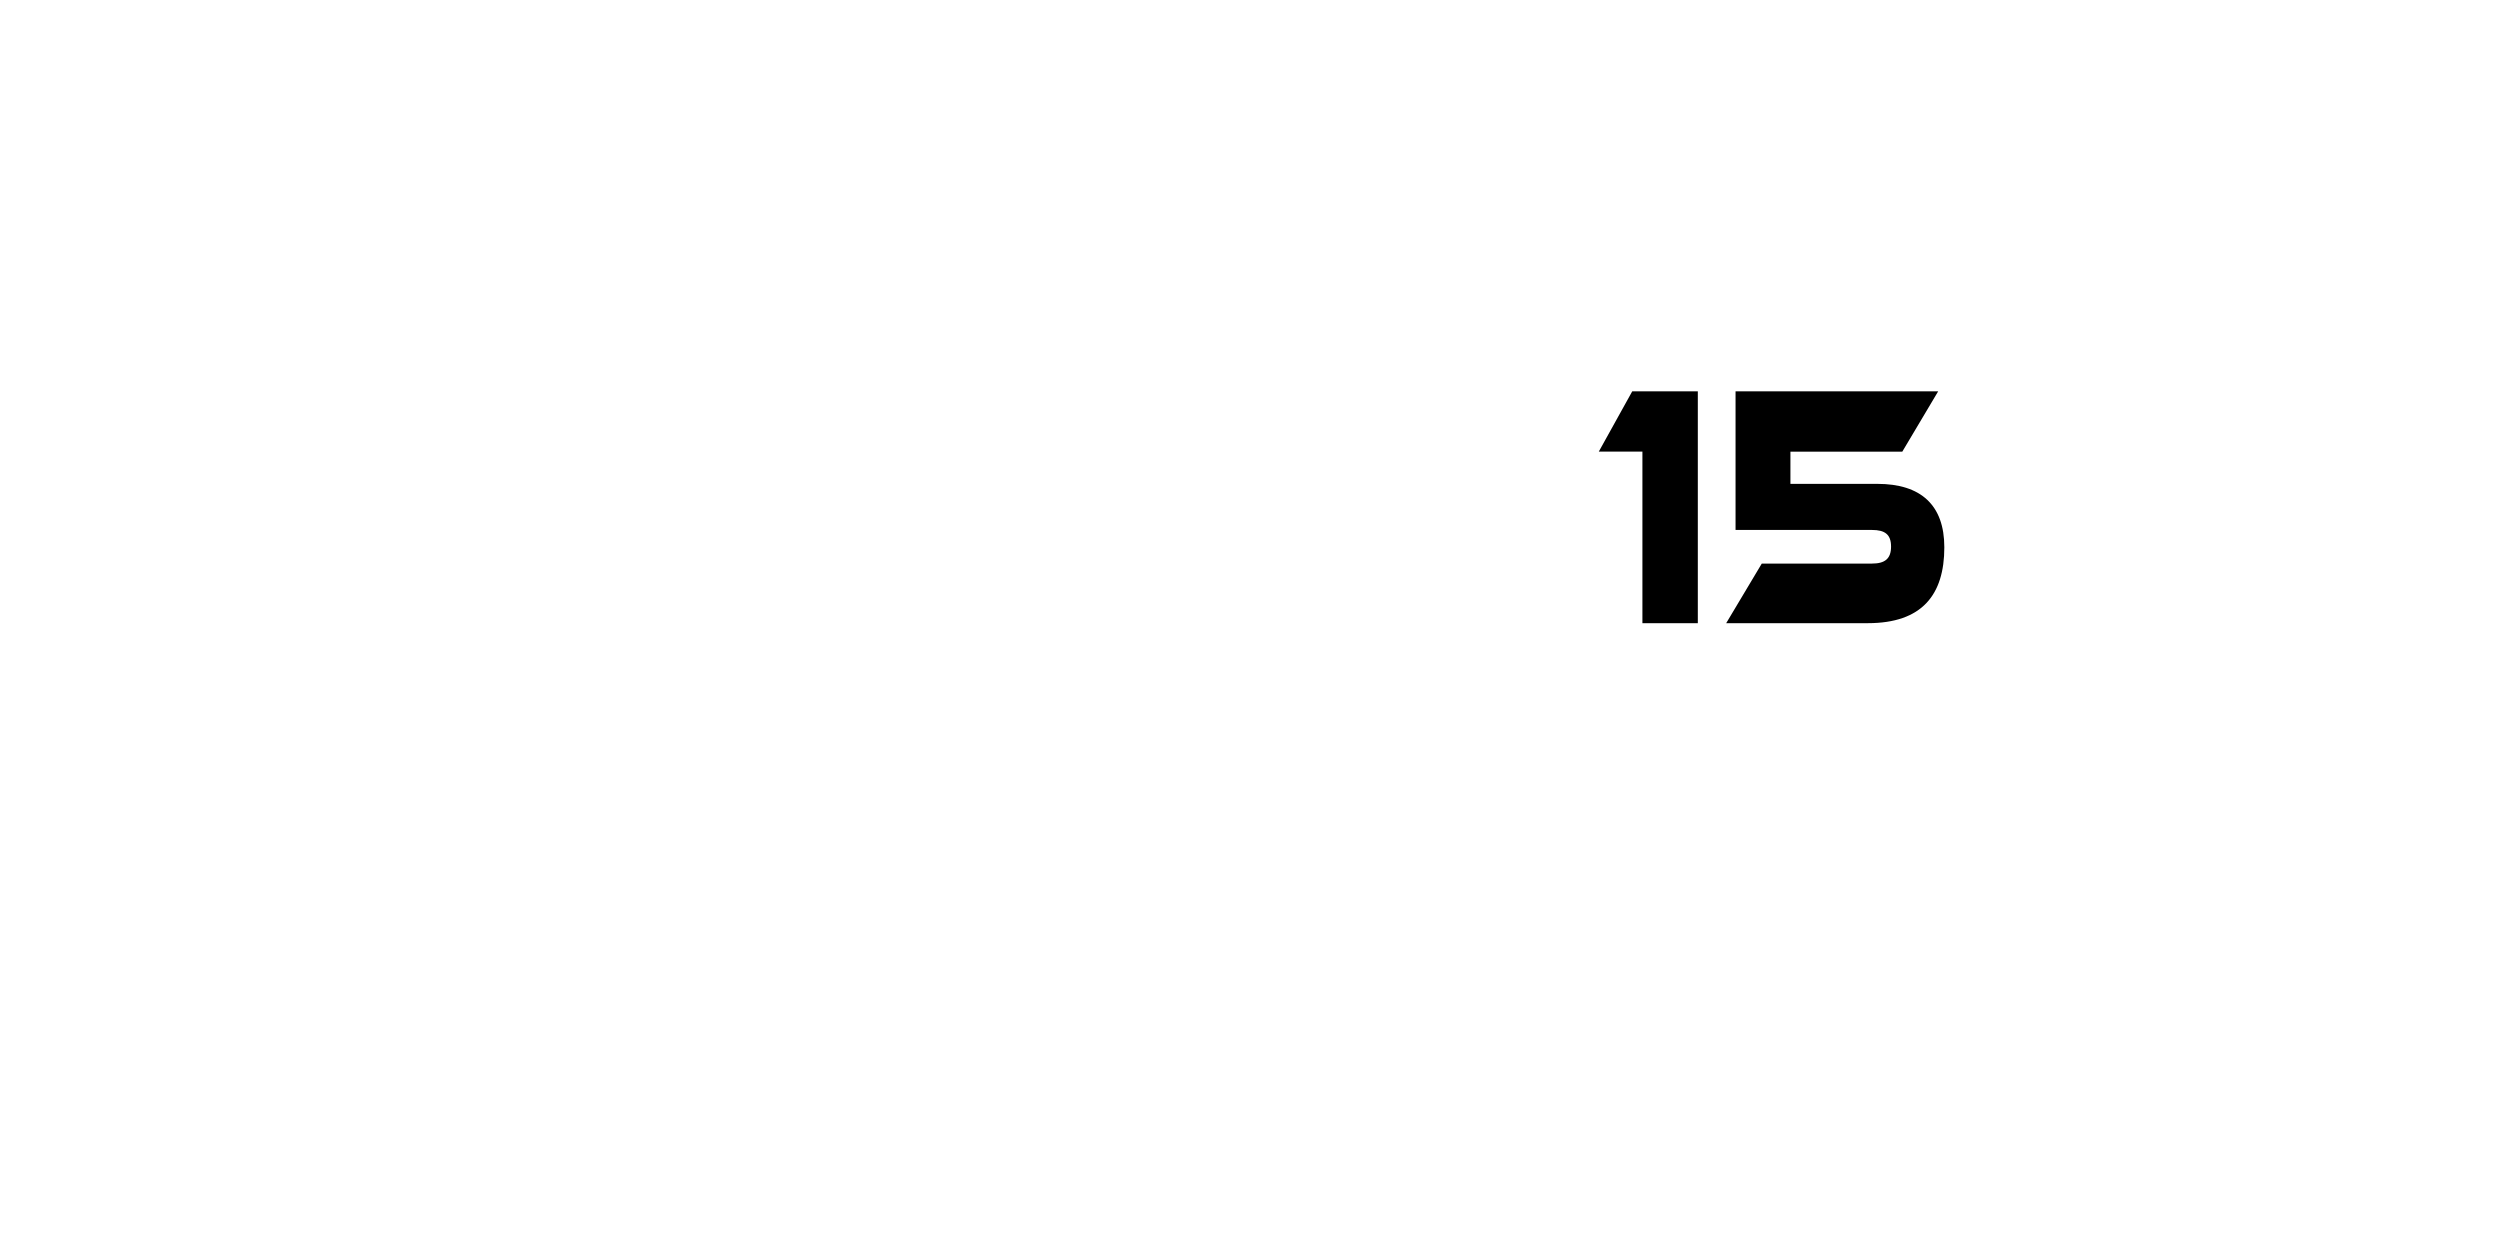
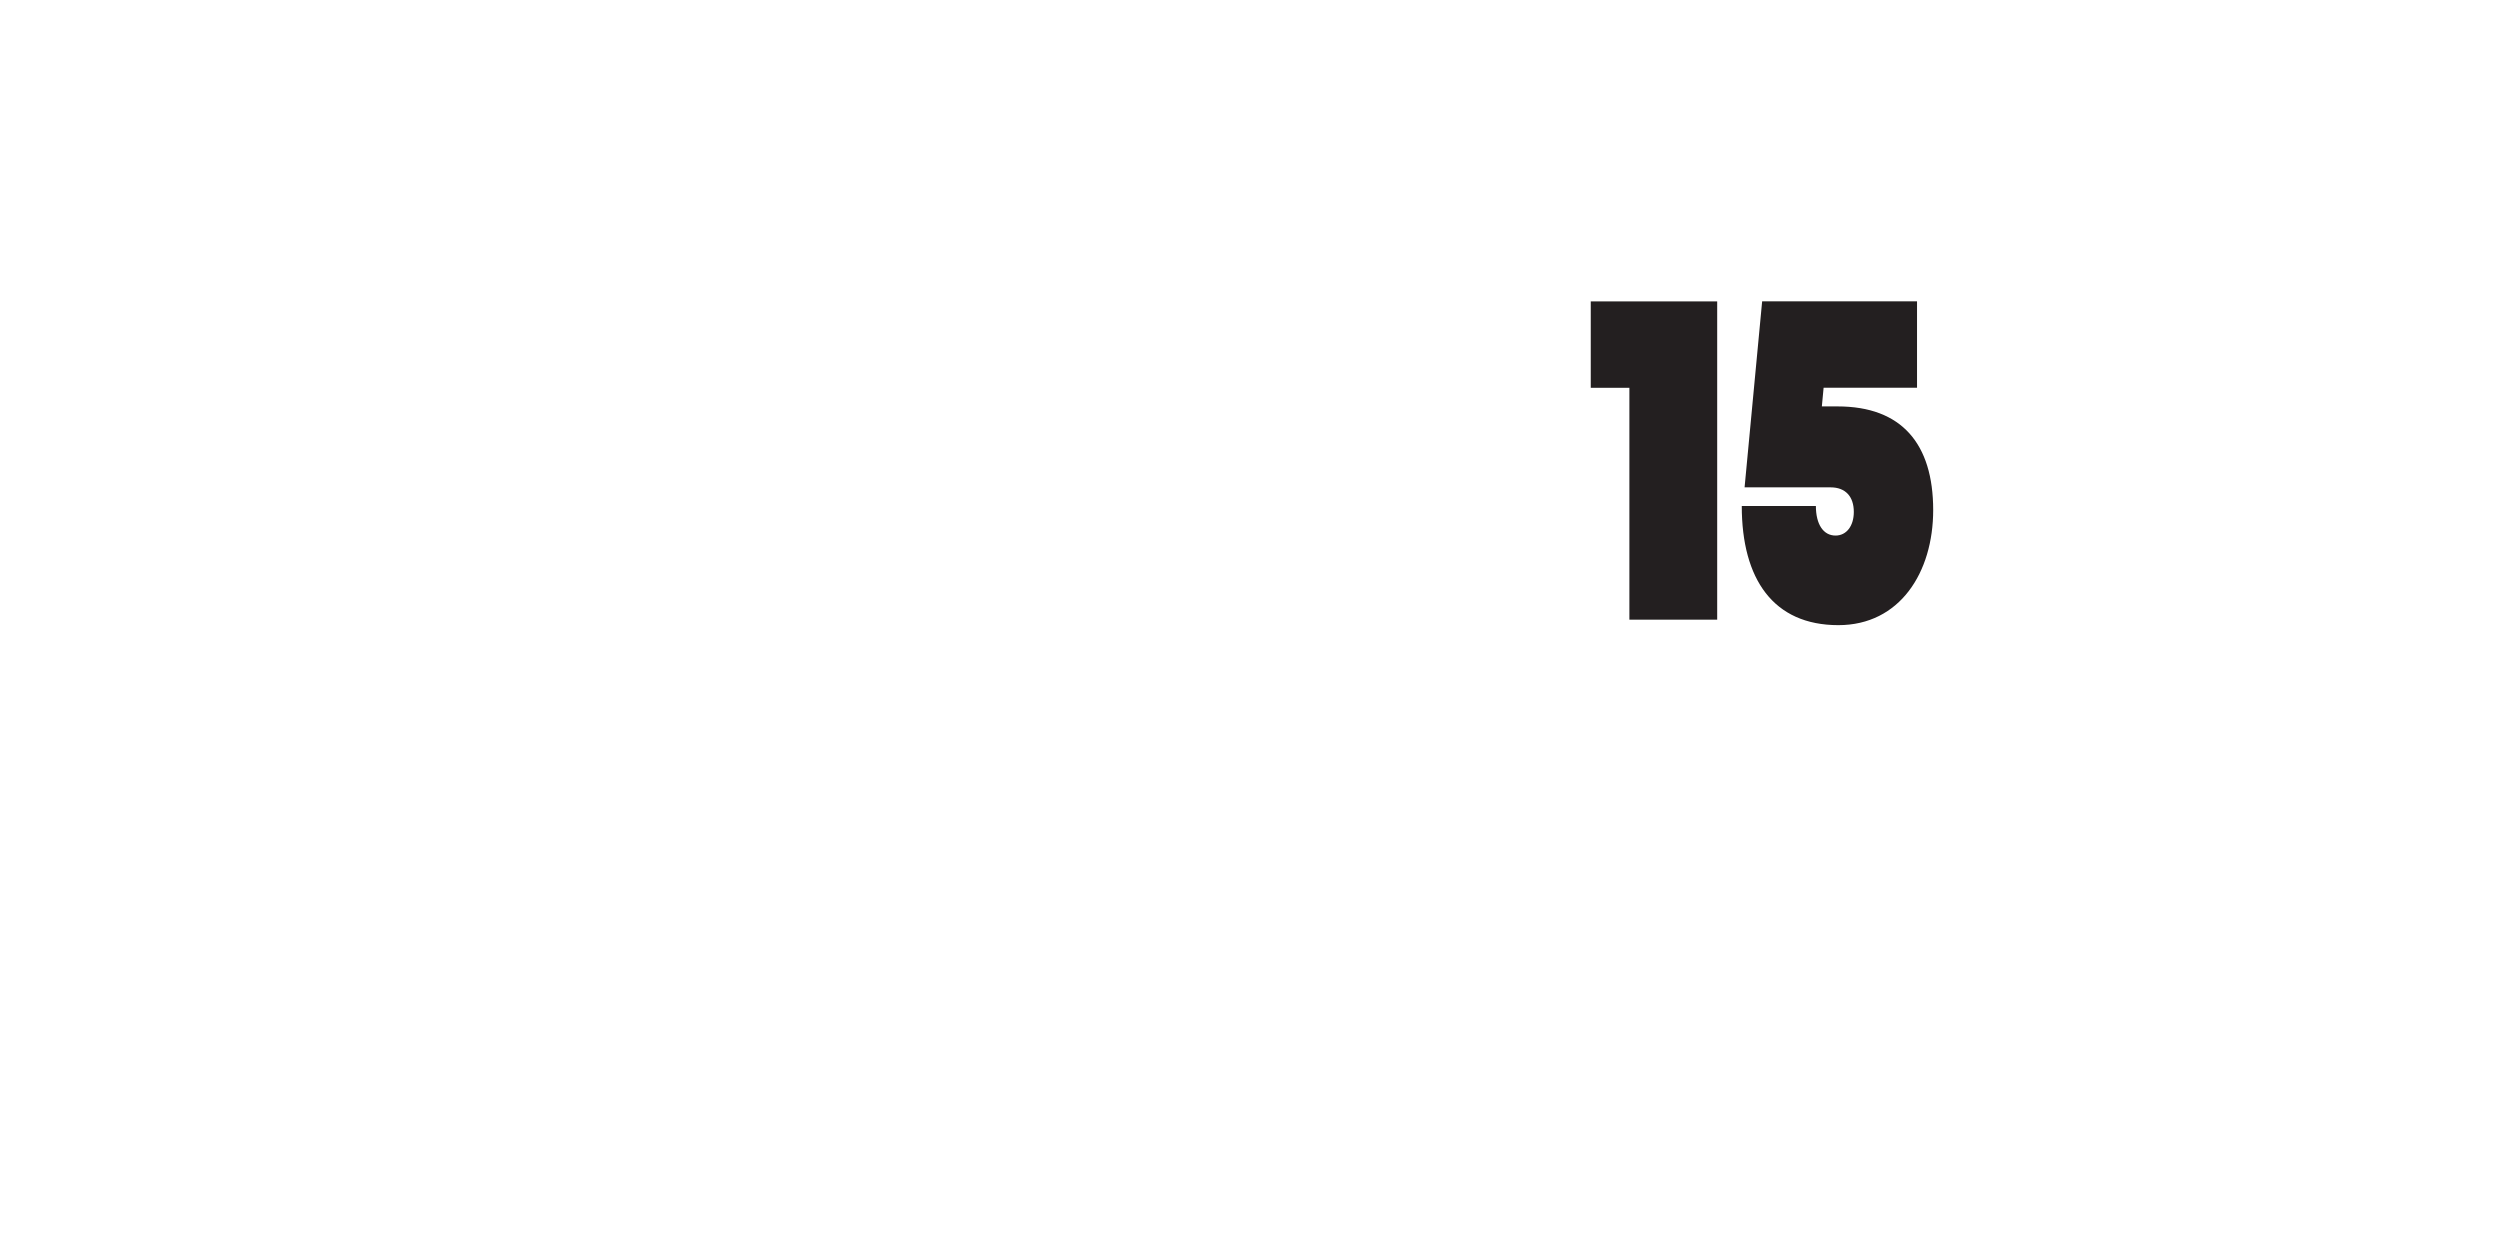
- <svg xmlns="http://www.w3.org/2000/svg" id="FONT" viewBox="0 0 6000 3000">
-   <path id="F1" class="cls-1" d="M3917.38,939.21h157.38v556.41h-132.97v-411.7h-104.71l80.3-144.72ZM4651.61,939.21l-86.08,144.72h-268.51v77.35h208.77c104.06,0,160.59,50.73,160.59,152.2,0,113.94-53.32,182.14-183.72,182.14h-339.81l85.43-143.05h264.65c30.83,0,45.61-11.64,45.61-40.75s-14.77-39.92-45.61-39.92h-327.61v-332.68h486.27Z" />
+ <svg xmlns="http://www.w3.org/2000/svg" id="overlay" version="1.1" viewBox="0 0 6000 3000">
+   <path id="F1" d="M4121.256,1487.262h-210.73v-556.61h-92.72v-207.37h303.45v763.98ZM4410.366,975.392c153.41,0,229.28,89.49,229.28,248.84,0,149.52-80.08,276.12-227.59,276.12-155.94,0-231.8-110.23-231.8-285.95h177.86c0,43.66,17.7,70.94,47.2,70.94,26.13,0,43.83-22.92,43.83-56.75,0-37.11-20.23-58.94-55.63-58.94h-206.52l42.15-446.38h371.73v207.37h-224.22l-4.21,44.75h37.93l-.01 0Z" fill="#231f20" />
</svg>
